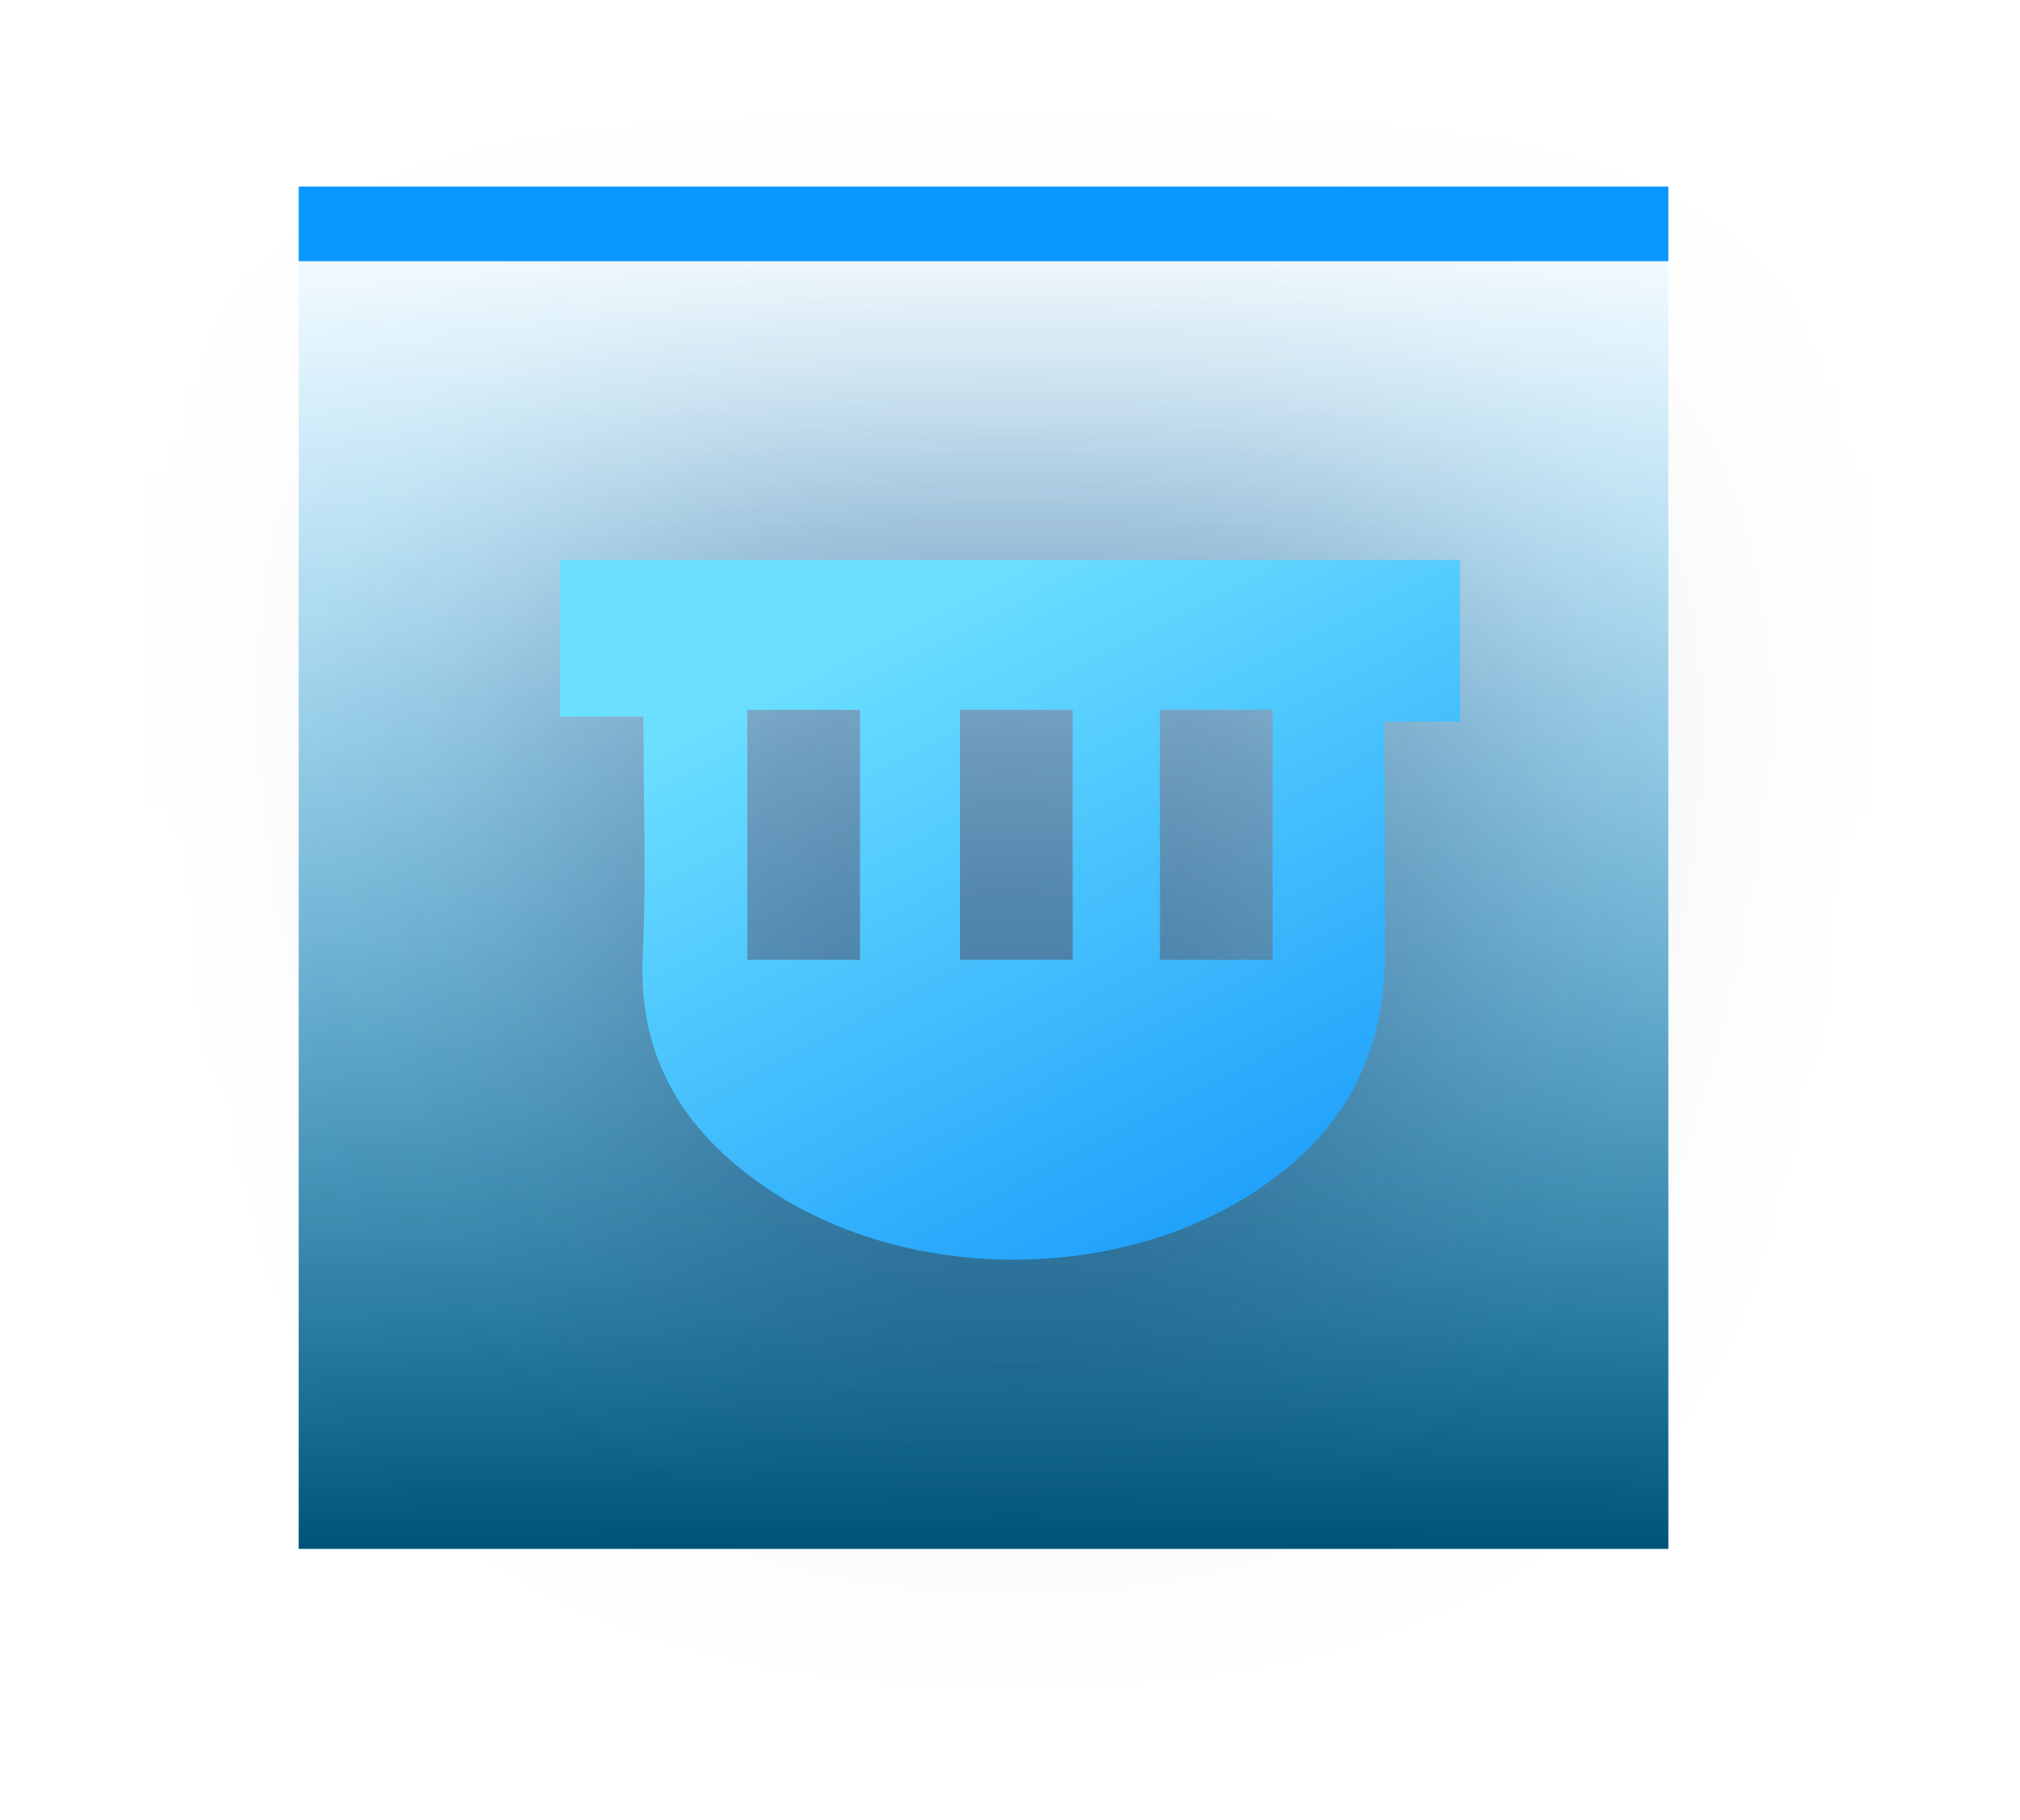
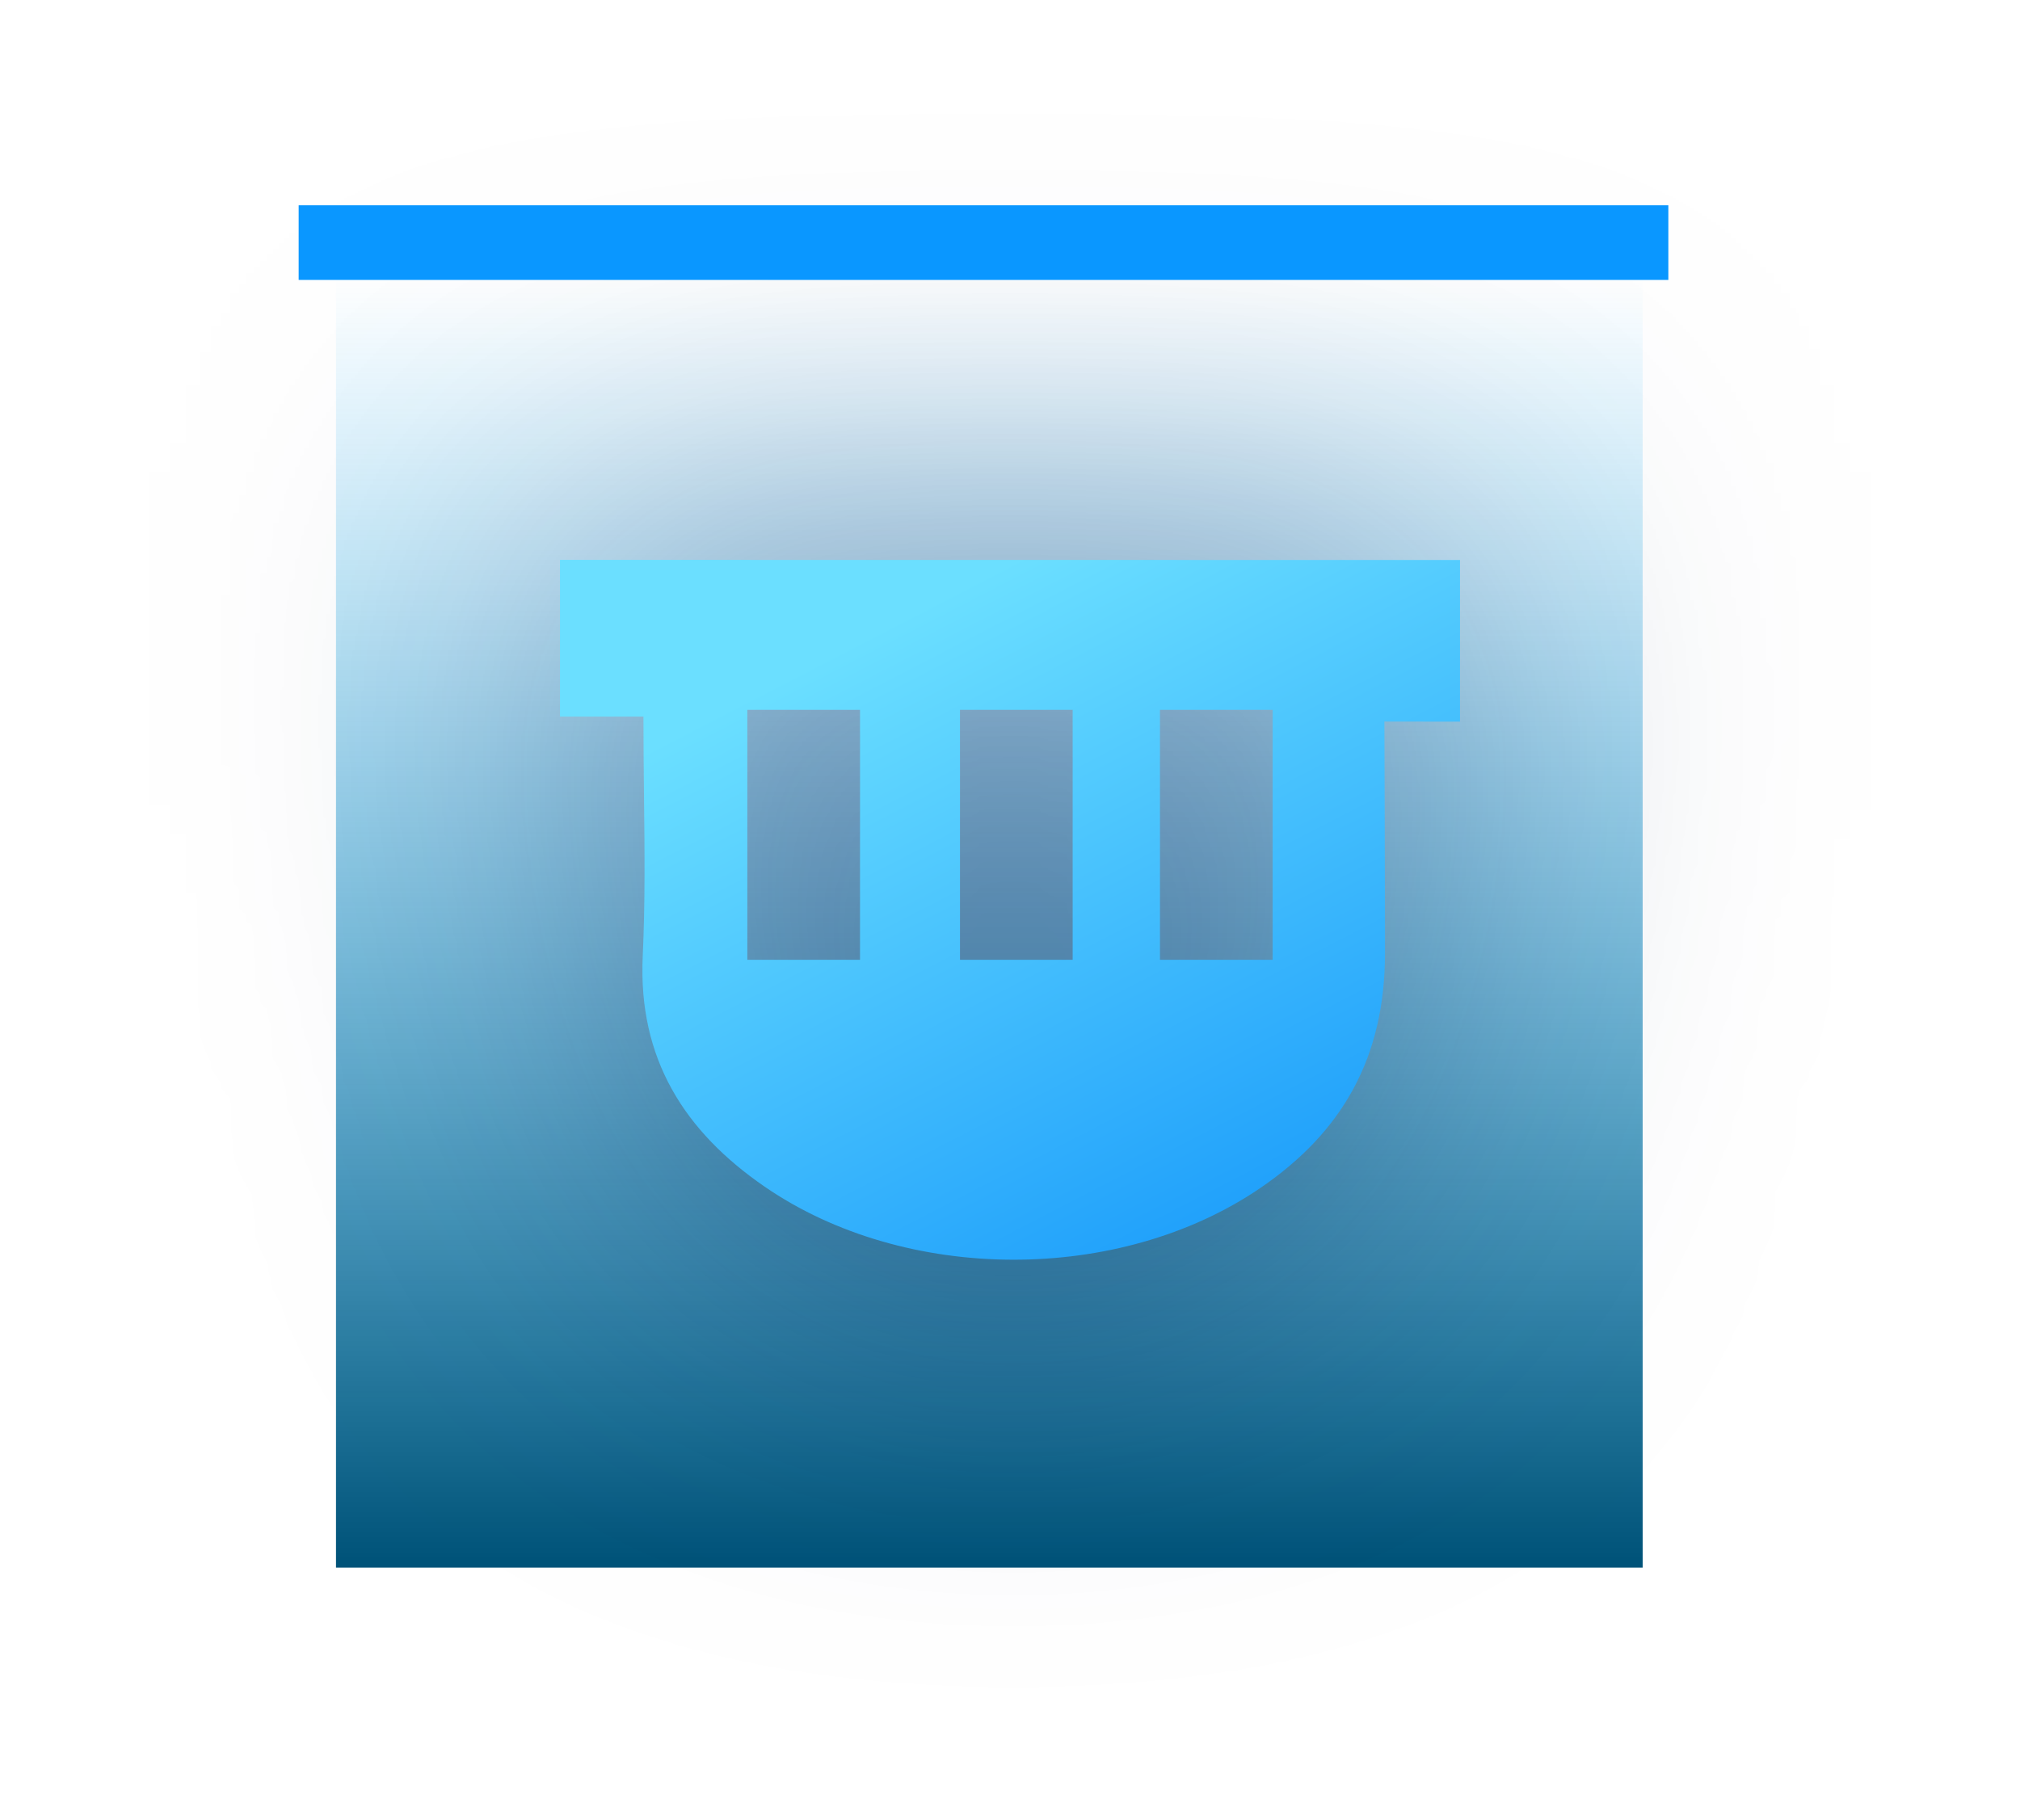
<svg xmlns="http://www.w3.org/2000/svg" fill="none" version="1.1" width="54.107" height="48.75" viewBox="0 0 54.107 48.75">
  <defs>
-     <linearGradient x1="0.581" y1="0.005" x2="0.581" y2="1" id="master_svg0_114_9744">
+     <linearGradient x1="0.581" y1="0.005" x2="0.581" y2="1" id="master_svg0_114_8612">
      <stop offset="0%" stop-color="#00AEFF" stop-opacity="0" />
      <stop offset="100%" stop-color="#005379" stop-opacity="1" />
    </linearGradient>
-     <filter id="master_svg1_114_8741" filterUnits="objectBoundingBox" color-interpolation-filters="sRGB" x="-0.83" y="-1.067" width="2.659" height="3.133">
+     <filter id="master_svg1_215_6277" filterUnits="objectBoundingBox" color-interpolation-filters="sRGB" x="-0.83" y="-1.067" width="2.659" height="3.133">
      <feFlood flood-opacity="0" result="BackgroundImageFix" />
      <feColorMatrix in="SourceAlpha" type="matrix" values="0 0 0 0 0 0 0 0 0 0 0 0 0 0 0 0 0 0 127 0" />
      <feOffset dy="0" dx="0" />
      <feGaussianBlur stdDeviation="5" />
      <feColorMatrix type="matrix" values="0 0 0 0 0.035 0 0 0 0 0.122 0 0 0 0 0.333 0 0 0 0.5 0" />
      <feBlend mode="normal" in2="BackgroundImageFix" result="effect1_dropShadow" />
      <feBlend mode="normal" in="SourceGraphic" in2="effect1_dropShadow" result="shape" />
    </filter>
    <linearGradient x1="1" y1="1.242" x2="0.274" y2="0.151" id="master_svg2_114_8743">
      <stop offset="0%" stop-color="#0086F9" stop-opacity="1" />
      <stop offset="100%" stop-color="#6BDFFF" stop-opacity="1" />
    </linearGradient>
  </defs>
-   <g>
-     <path d="M8 4.998C8 4.998 8 4.998 8 4.998L44.688 4.998C44.688 4.998 44.688 4.998 44.688 4.998L44.688 41.498C44.688 41.498 44.688 41.498 44.688 41.498L8 41.498C8 41.498 8 41.498 8 41.498Z" fill="url(#master_svg0_114_9744)" fill-opacity="1" />
-     <path d="M39.107,19.335L39.107,15.003C31.07,15.003,23.035,15.003,15,15L15,19.199L17.235,19.199C17.235,19.946,17.243,20.654,17.25,21.34C17.267,22.811,17.282,24.18,17.216,25.615C17.087,28.367,18.339,30.318,20.48,31.792C24.252,34.389,29.982,34.403,33.754,31.832C35.954,30.334,37.098,28.331,37.098,25.541C37.098,23.438,37.082,19.332,37.082,19.332L39.107,19.335ZM23.036,19.018L23.036,25.714L20.018,25.714L20.018,19.018L23.036,19.018ZM25.714,19.018L28.732,19.018L28.732,25.714L25.714,25.714L25.714,19.018ZM31.071,19.018L31.071,25.714L34.089,25.714L34.089,19.018L31.071,19.018Z" fill-rule="evenodd" fill="url(#master_svg2_114_8743)" fill-opacity="1" filter="url(#master_svg1_114_8741)" />
-     <path d="M9,6.998L8,6.998L8,4.998L9,4.998L43.688,4.998L44.688,4.998L44.688,6.998L43.688,6.998L9,6.998Z" fill-rule="evenodd" fill="#0A97FF" fill-opacity="1" />
-   </g>
+   <path d="M9 7C9 7 9 7 9 7L44 7C44 7 44 7 44 7L44 42C44 42 44 42 44 42L9 42C9 42 9 42 9 42Z" fill="url(#master_svg0_114_8612)" fill-opacity="1" />
+   <path d="M39.107,19.335L39.107,15.003C31.07,15.003,23.035,15.003,15,15L15,19.199L17.235,19.199C17.235,19.946,17.243,20.654,17.25,21.34C17.267,22.811,17.282,24.18,17.216,25.615C17.087,28.367,18.339,30.318,20.48,31.792C24.252,34.389,29.982,34.403,33.754,31.832C35.954,30.334,37.098,28.331,37.098,25.541C37.098,23.438,37.082,19.332,37.082,19.332L39.107,19.335ZM23.036,19.018L23.036,25.714L20.018,25.714L20.018,19.018L23.036,19.018ZM25.714,19.018L28.732,19.018L28.732,25.714L25.714,25.714L25.714,19.018ZM31.071,19.018L31.071,25.714L34.089,25.714L34.089,19.018L31.071,19.018Z" fill-rule="evenodd" fill="url(#master_svg2_114_8743)" fill-opacity="1" filter="url(#master_svg1_215_6277)" />
+   <path d="M8,7.5L9,7.5L43.688,7.5L44.688,7.5L44.688,5.5L43.688,5.5L9,5.5L8,5.5L8,7.5Z" fill-rule="evenodd" fill="#0A97FF" fill-opacity="1" />
</svg>
